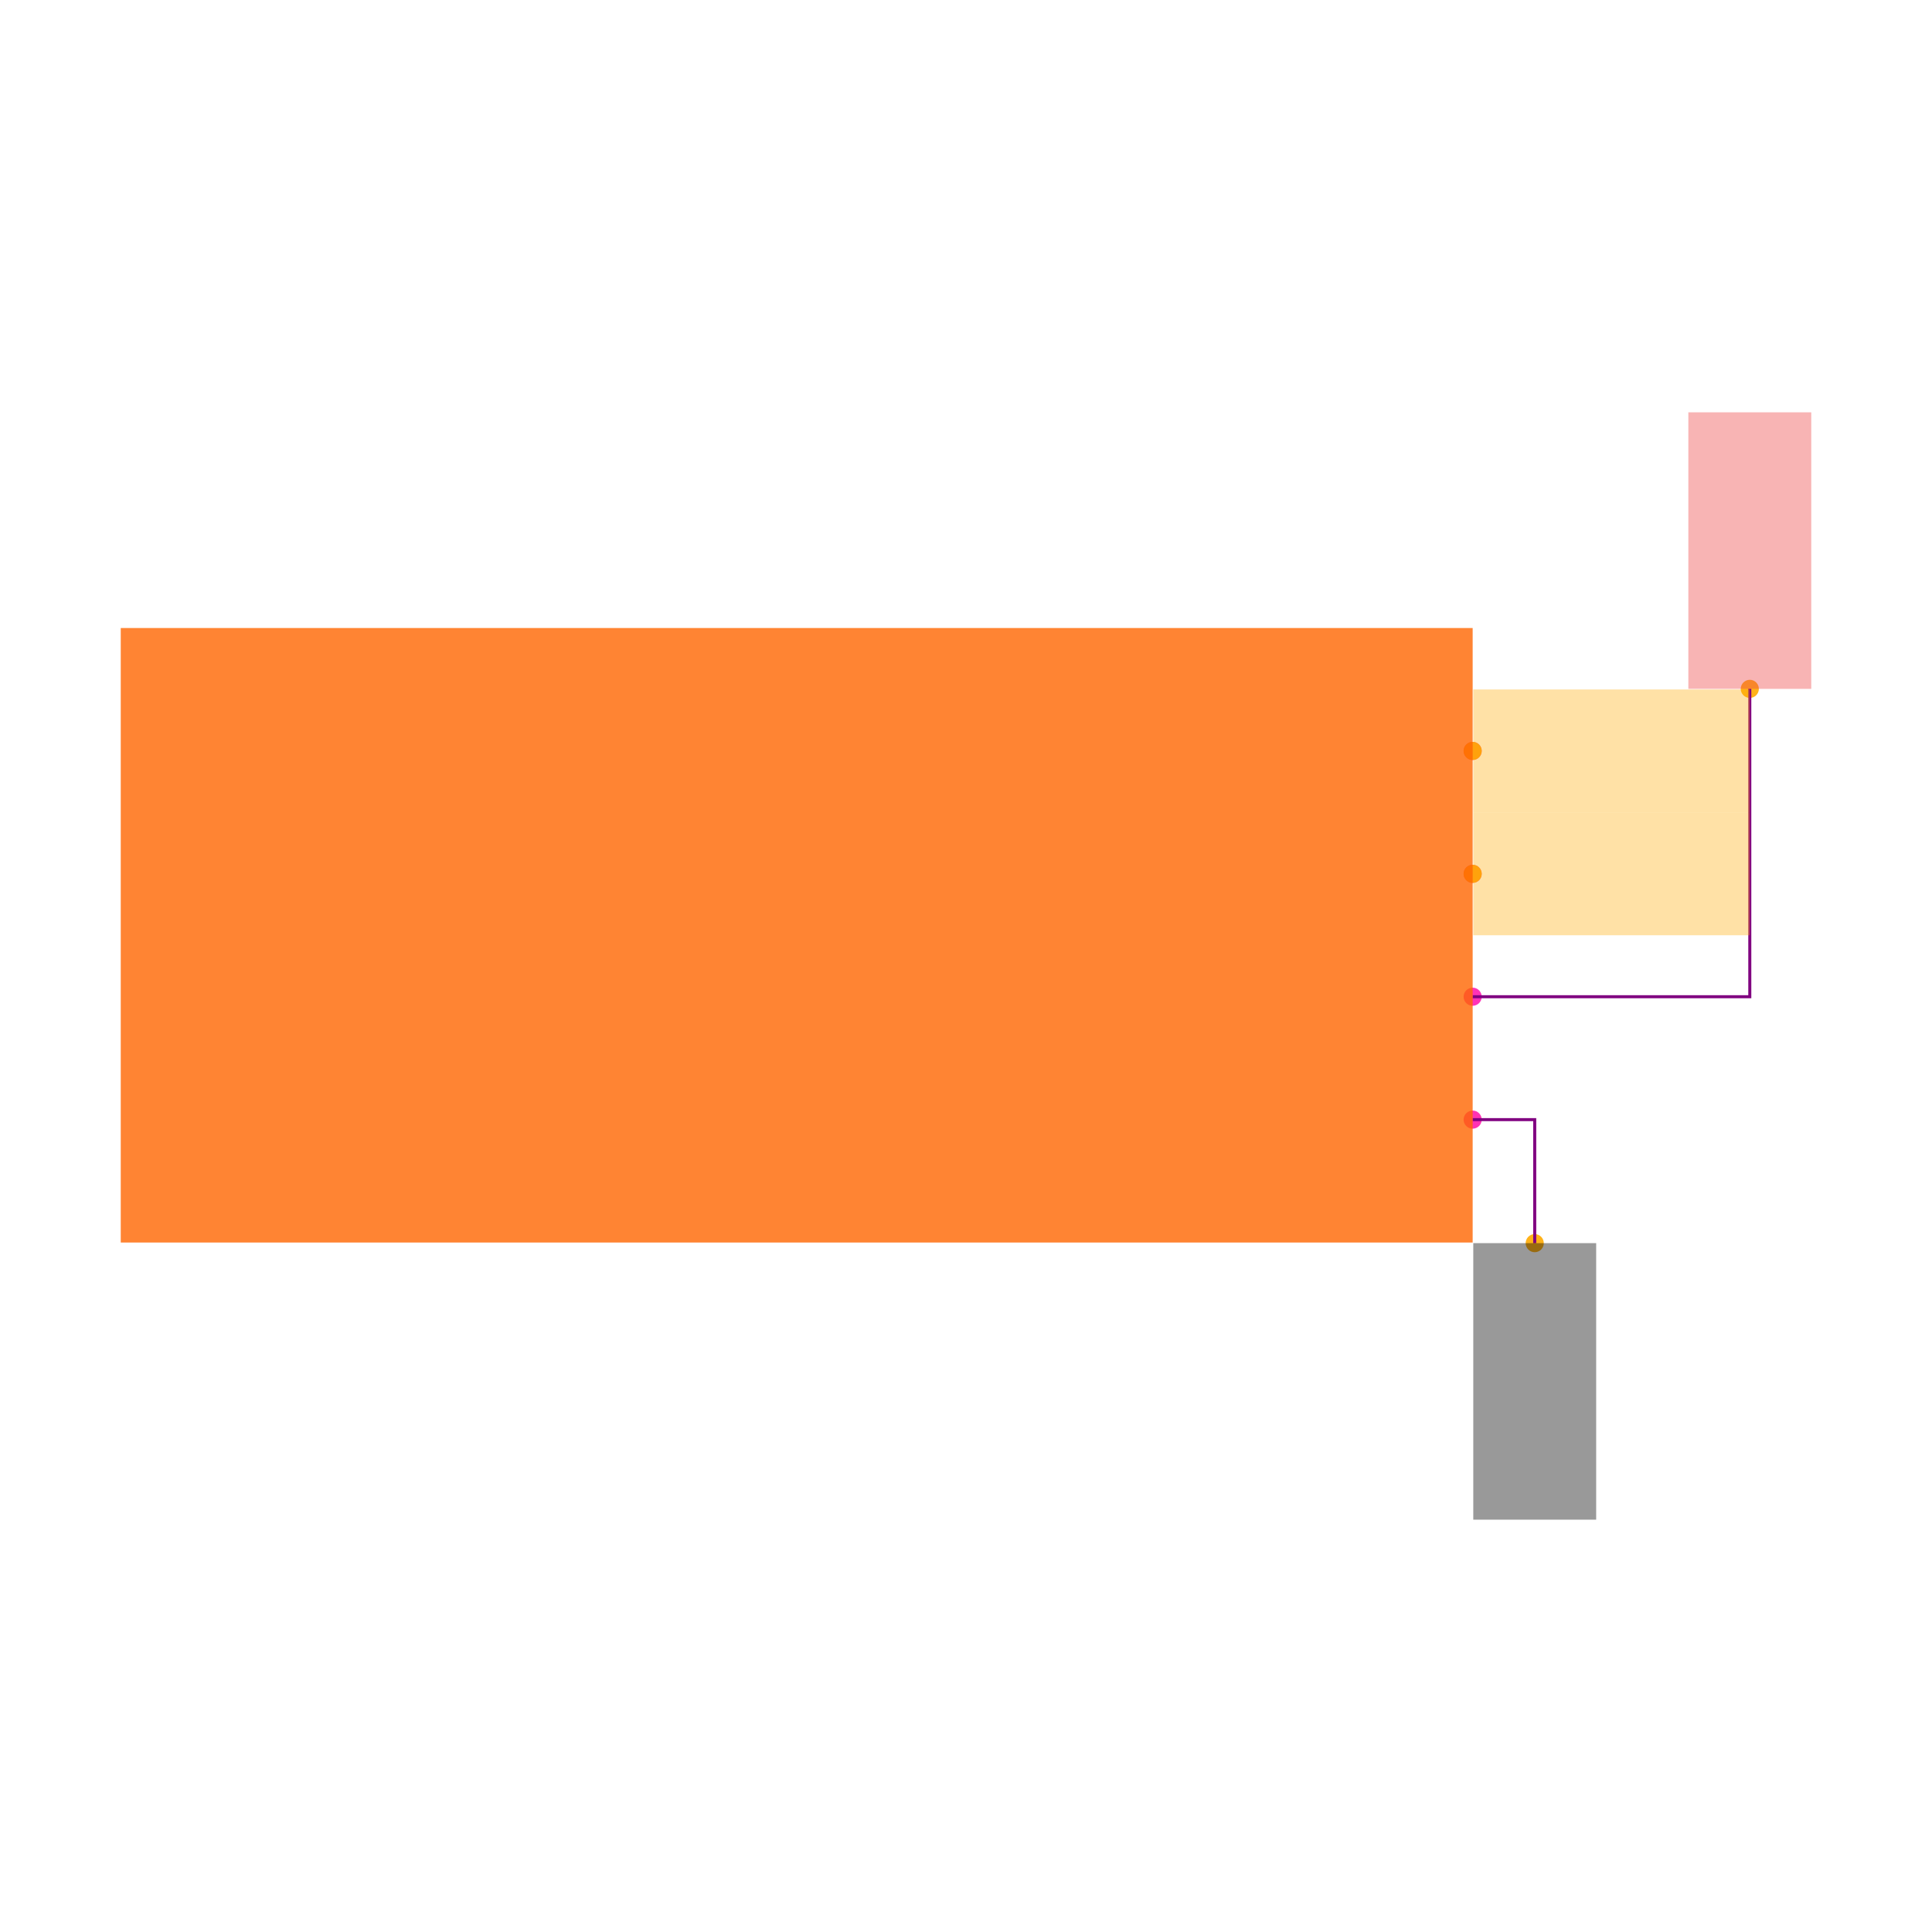
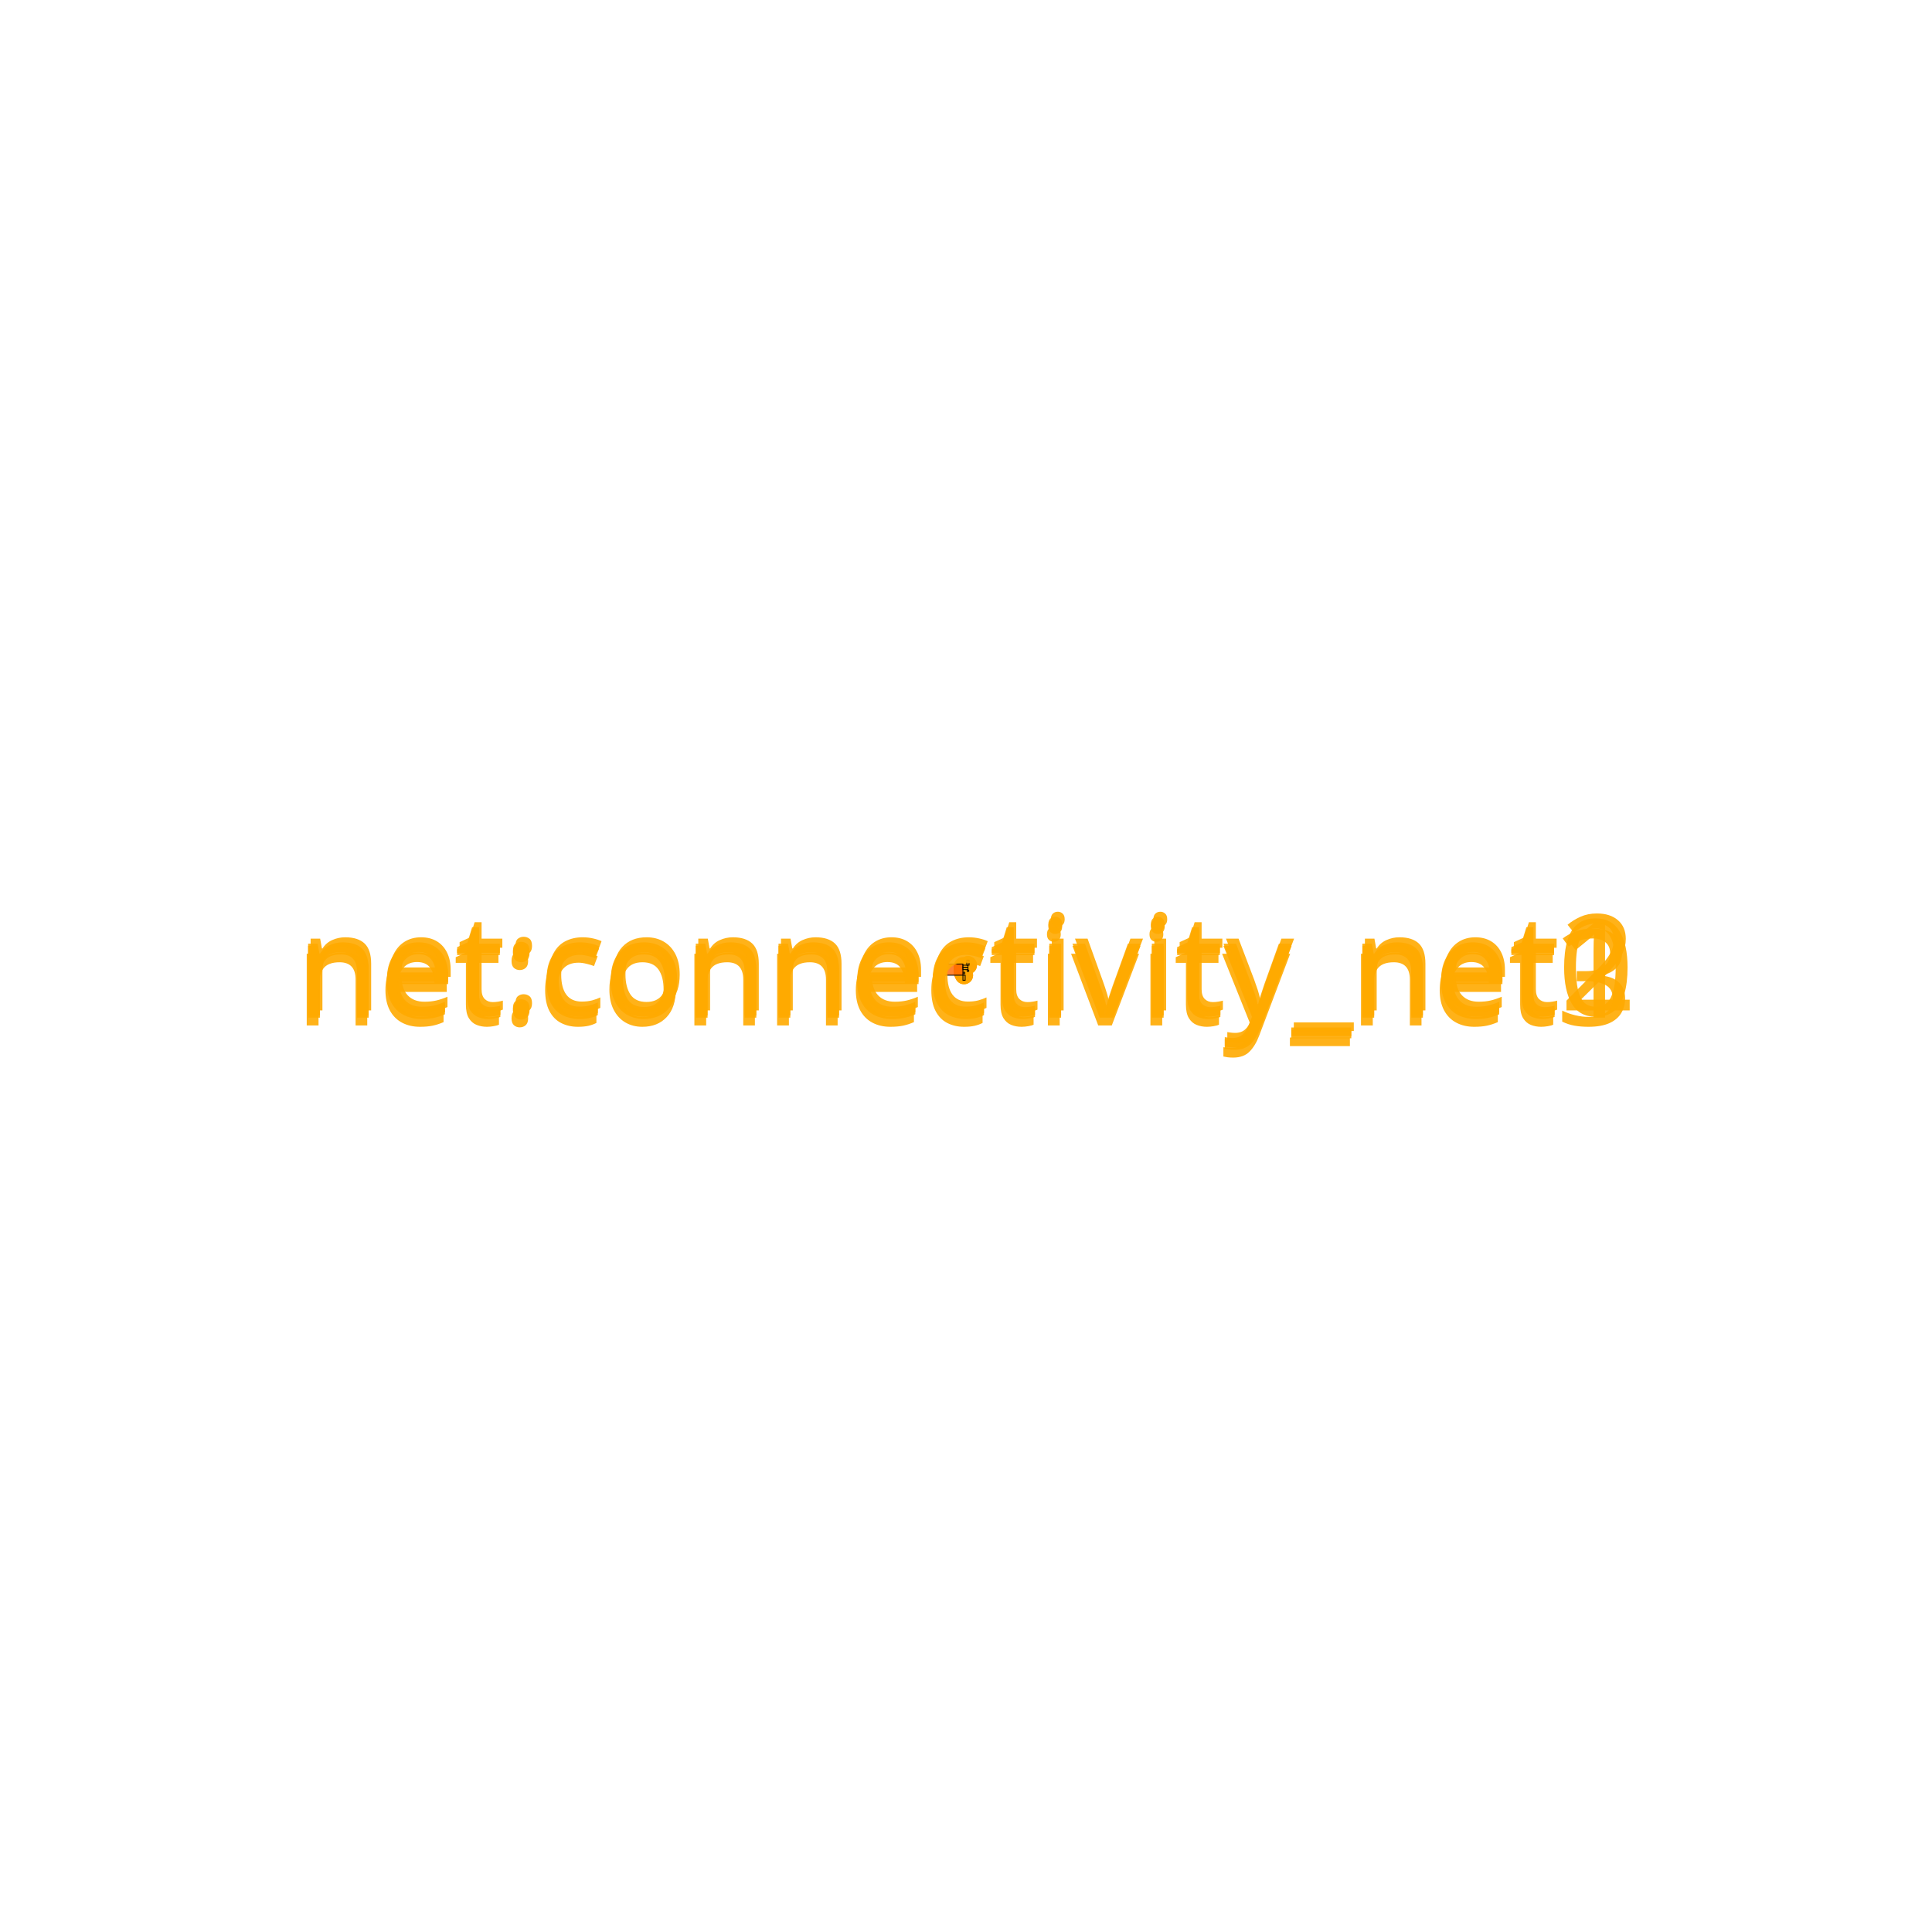
<svg xmlns="http://www.w3.org/2000/svg" width="640" height="640" viewBox="0 0 640 640">
  <rect width="100%" height="100%" fill="white" />
  <g>
-     <circle data-type="point" data-label="U1.1 x+" data-x="1.1" data-y="0.30000000000000004" cx="487.837" cy="248.753" r="3" fill="hsl(319, 100%, 50%, 0.8)" />
+     <circle data-type="point" data-label="U1.1 x+" data-x="1.1" data-y="0.30000000000000004" cx="318.98" cy="320.092" r="3" fill="hsl(319, 100%, 50%, 0.8)" />
  </g>
  <g>
-     <circle data-type="point" data-label="U1.2 x+" data-x="1.1" data-y="0.09999999999999998" cx="487.837" cy="289.466" r="3" fill="hsl(320, 100%, 50%, 0.8)" />
+     <circle data-type="point" data-label="U1.2 x+" data-x="1.1" data-y="0.09999999999999998" cx="318.98" cy="320.831" r="3" fill="hsl(320, 100%, 50%, 0.8)" />
  </g>
  <g>
-     <circle data-type="point" data-label="U1.3 x+" data-x="1.1" data-y="-0.10000000000000003" cx="487.837" cy="330.178" r="3" fill="hsl(321, 100%, 50%, 0.8)" />
+     <circle data-type="point" data-label="U1.3 x+" data-x="1.1" data-y="-0.10000000000000003" cx="318.98" cy="321.57" r="3" fill="hsl(321, 100%, 50%, 0.8)" />
  </g>
  <g>
-     <circle data-type="point" data-label="U1.4 x+" data-x="1.1" data-y="-0.30000000000000004" cx="487.837" cy="370.891" r="3" fill="hsl(322, 100%, 50%, 0.8)" />
+     <circle data-type="point" data-label="U1.4 x+" data-x="1.1" data-y="-0.30000000000000004" cx="318.98" cy="322.309" r="3" fill="hsl(322, 100%, 50%, 0.8)" />
  </g>
  <g>
-     <circle data-type="point" data-label="" data-x="1.1" data-y="0.30000000000000004" cx="487.837" cy="248.753" r="3" fill="hsl(40, 100%, 50%, 0.9)" />
+     <circle data-type="point" data-label="start:connectivity_net2" data-x="1.1" data-y="-0.10000000000000003" cx="318.98" cy="321.57" r="3" fill="hsl(40, 100%, 50%, 0.9)" />
  </g>
  <g>
-     <circle data-type="point" data-label="" data-x="1.1" data-y="0.09999999999999998" cx="487.837" cy="289.466" r="3" fill="hsl(40, 100%, 50%, 0.9)" />
+     <circle data-type="point" data-label="end:connectivity_net2" data-x="1.5510000000000002" data-y="0.4009999999999999" cx="320.647" cy="319.719" r="3" fill="hsl(40, 100%, 50%, 0.9)" />
  </g>
  <g>
-     <circle data-type="point" data-label="" data-x="1.5510000000000002" data-y="0.4009999999999999" cx="579.644" cy="228.193" r="3" fill="hsl(40, 100%, 50%, 0.9)" />
+     <circle data-type="point" data-label="start:connectivity_net3" data-x="1.1" data-y="-0.30000000000000004" cx="318.98" cy="322.309" r="3" fill="hsl(40, 100%, 50%, 0.9)" />
  </g>
  <g>
-     <circle data-type="point" data-label="" data-x="1.201" data-y="-0.5010000000000001" cx="508.397" cy="411.807" r="3" fill="hsl(40, 100%, 50%, 0.9)" />
+     <circle data-type="point" data-label="end:connectivity_net3" data-x="1.201" data-y="-0.5010000000000001" cx="319.353" cy="323.052" r="3" fill="hsl(40, 100%, 50%, 0.9)" />
  </g>
  <g>
-     <polyline data-points="1.1,-0.10000000000000003 1.5510000000000002,-0.10000000000000003 1.5510000000000002,0.4009999999999999" data-type="line" data-label="" points="487.837,330.178 579.644,330.178 579.644,228.193" fill="none" stroke="purple" stroke-width="1" />
+     <circle data-type="point" data-label="anchor:connectivity_net0" data-x="1.1" data-y="0.30000000000000004" cx="318.98" cy="320.092" r="3" fill="orange" />
  </g>
  <g>
-     <polyline data-points="1.1,-0.30000000000000004 1.201,-0.30000000000000004 1.201,-0.5010000000000001" data-type="line" data-label="" points="487.837,370.891 508.397,370.891 508.397,411.807" fill="none" stroke="purple" stroke-width="1" />
+     <circle data-type="point" data-label="anchor:connectivity_net1" data-x="1.1" data-y="0.09999999999999998" cx="318.98" cy="320.831" r="3" fill="orange" />
  </g>
  <g>
-     <rect data-type="rect" data-label="schematic_component_0" data-x="0" data-y="0" x="40" y="208.041" width="447.837" height="203.562" fill="hsl(24, 100%, 50%, 0.8)" stroke="black" stroke-width="0.005" />
+     <circle data-type="point" data-label="anchor:connectivity_net2" data-x="1.5510000000000002" data-y="0.4009999999999999" cx="320.647" cy="319.719" r="3" fill="orange" />
  </g>
  <g>
-     <rect data-type="rect" data-label="netId: SCL globalConnNetId: connectivity_net0" data-x="1.326" data-y="0.30000000000000004" x="488.041" y="228.397" width="91.603" height="40.712" fill="hsl(40, 100%, 50%, 0.35)" stroke="black" stroke-width="0.005" />
+     <circle data-type="point" data-label="anchor:connectivity_net3" data-x="1.201" data-y="-0.5010000000000001" cx="319.353" cy="323.052" r="3" fill="orange" />
  </g>
  <g>
-     <rect data-type="rect" data-label="netId: SDA globalConnNetId: connectivity_net1" data-x="1.326" data-y="0.09999999999999998" x="488.041" y="269.109" width="91.603" height="40.712" fill="hsl(40, 100%, 50%, 0.35)" stroke="black" stroke-width="0.005" />
+     <polyline data-points="1.1,-0.10000000000000003 1.5510000000000002,-0.10000000000000003 1.5510000000000002,0.4009999999999999" data-type="line" data-label="" points="318.98,321.57 320.647,321.57 320.647,319.719" fill="none" stroke="hsl(40, 100%, 50%, 0.7)" stroke-width="1" />
  </g>
  <g>
-     <rect data-type="rect" data-label="netId: V3_3 globalConnNetId: connectivity_net2" data-x="1.5510000000000002" data-y="0.6259999999999999" x="559.288" y="136.59" width="40.712" height="91.603" fill="#ef444466" stroke="#ef4444" stroke-width="0.005" />
+     <polyline data-points="1.1,-0.30000000000000004 1.201,-0.30000000000000004 1.201,-0.5010000000000001" data-type="line" data-label="" points="318.98,322.309 319.353,322.309 319.353,323.052" fill="none" stroke="hsl(40, 100%, 50%, 0.7)" stroke-width="1" />
  </g>
  <g>
-     <rect data-type="rect" data-label="netId: GND globalConnNetId: connectivity_net3" data-x="1.201" data-y="-0.7260000000000001" x="488.041" y="411.807" width="40.712" height="91.603" fill="#00000066" stroke="#000000" stroke-width="0.005" />
+     <rect data-type="rect" data-label="schematic_component_0" data-x="0" data-y="0" x="310.851" y="319.353" width="8.129" height="3.695" fill="hsl(24, 100%, 50%, 0.8)" stroke="black" stroke-width="0.271" />
  </g>
+   <g>
+     <rect data-type="rect" data-label="connectivity_net0" data-x="1.326" data-y="0.30000000000000004" x="318.984" y="319.723" width="1.663" height="0.739" fill="hsl(40, 100%, 50%, 0.35)" stroke="black" stroke-width="0.271" />
+   </g>
+   <g>
+     <rect data-type="rect" data-label="connectivity_net1" data-x="1.326" data-y="0.09999999999999998" x="318.984" y="320.462" width="1.663" height="0.739" fill="hsl(40, 100%, 50%, 0.35)" stroke="black" stroke-width="0.271" />
+   </g>
+   <g>
+     <rect data-type="rect" data-label="connectivity_net2" data-x="1.5510000000000002" data-y="0.6259999999999999" x="320.277" y="318.056" width="0.739" height="1.663" fill="hsl(40, 100%, 50%, 0.35)" stroke="black" stroke-width="0.271" />
+   </g>
+   <g>
+     <rect data-type="rect" data-label="connectivity_net3" data-x="1.201" data-y="-0.7260000000000001" x="318.984" y="323.052" width="0.739" height="1.663" fill="hsl(40, 100%, 50%, 0.35)" stroke="black" stroke-width="0.271" />
+   </g>
+   <circle data-type="circle" data-label="" data-x="1.5510000000000002" data-y="-0.10000000000000003" cx="320.647" cy="321.57" r="0.296" fill="hsl(40, 100%, 50%, 0.9)" stroke="black" stroke-width="0.271" />
+   <circle data-type="circle" data-label="" data-x="1.201" data-y="-0.30000000000000004" cx="319.353" cy="322.309" r="0.296" fill="hsl(40, 100%, 50%, 0.9)" stroke="black" stroke-width="0.271" />
+   <text data-type="text" data-label="net:connectivity_net0" data-x="1.326" data-y="0.55" x="319.815" y="319.169" fill="hsl(40, 100%, 50%, 0.9)" font-size="44.342" font-family="sans-serif" text-anchor="middle" dominant-baseline="central">net:connectivity_net0</text>
+   <text data-type="text" data-label="net:connectivity_net1" data-x="1.326" data-y="0.35" x="319.815" y="319.908" fill="hsl(40, 100%, 50%, 0.9)" font-size="44.342" font-family="sans-serif" text-anchor="middle" dominant-baseline="central">net:connectivity_net1</text>
+   <text data-type="text" data-label="net:connectivity_net2" data-x="1.5510000000000002" data-y="1.001" x="320.647" y="317.502" fill="hsl(40, 100%, 50%, 0.9)" font-size="44.342" font-family="sans-serif" text-anchor="middle" dominant-baseline="central">net:connectivity_net2</text>
+   <text data-type="text" data-label="net:connectivity_net3" data-x="1.201" data-y="-0.3510000000000001" x="319.353" y="322.498" fill="hsl(40, 100%, 50%, 0.9)" font-size="44.342" font-family="sans-serif" text-anchor="middle" dominant-baseline="central">net:connectivity_net3</text>
  <g id="crosshair" style="display: none">
    <line id="crosshair-h" y1="0" y2="640" stroke="#666" stroke-width="0.5" />
    <line id="crosshair-v" x1="0" x2="640" stroke="#666" stroke-width="0.5" />
    <text id="coordinates" font-family="monospace" font-size="12" fill="#666" />
  </g>
</svg>
